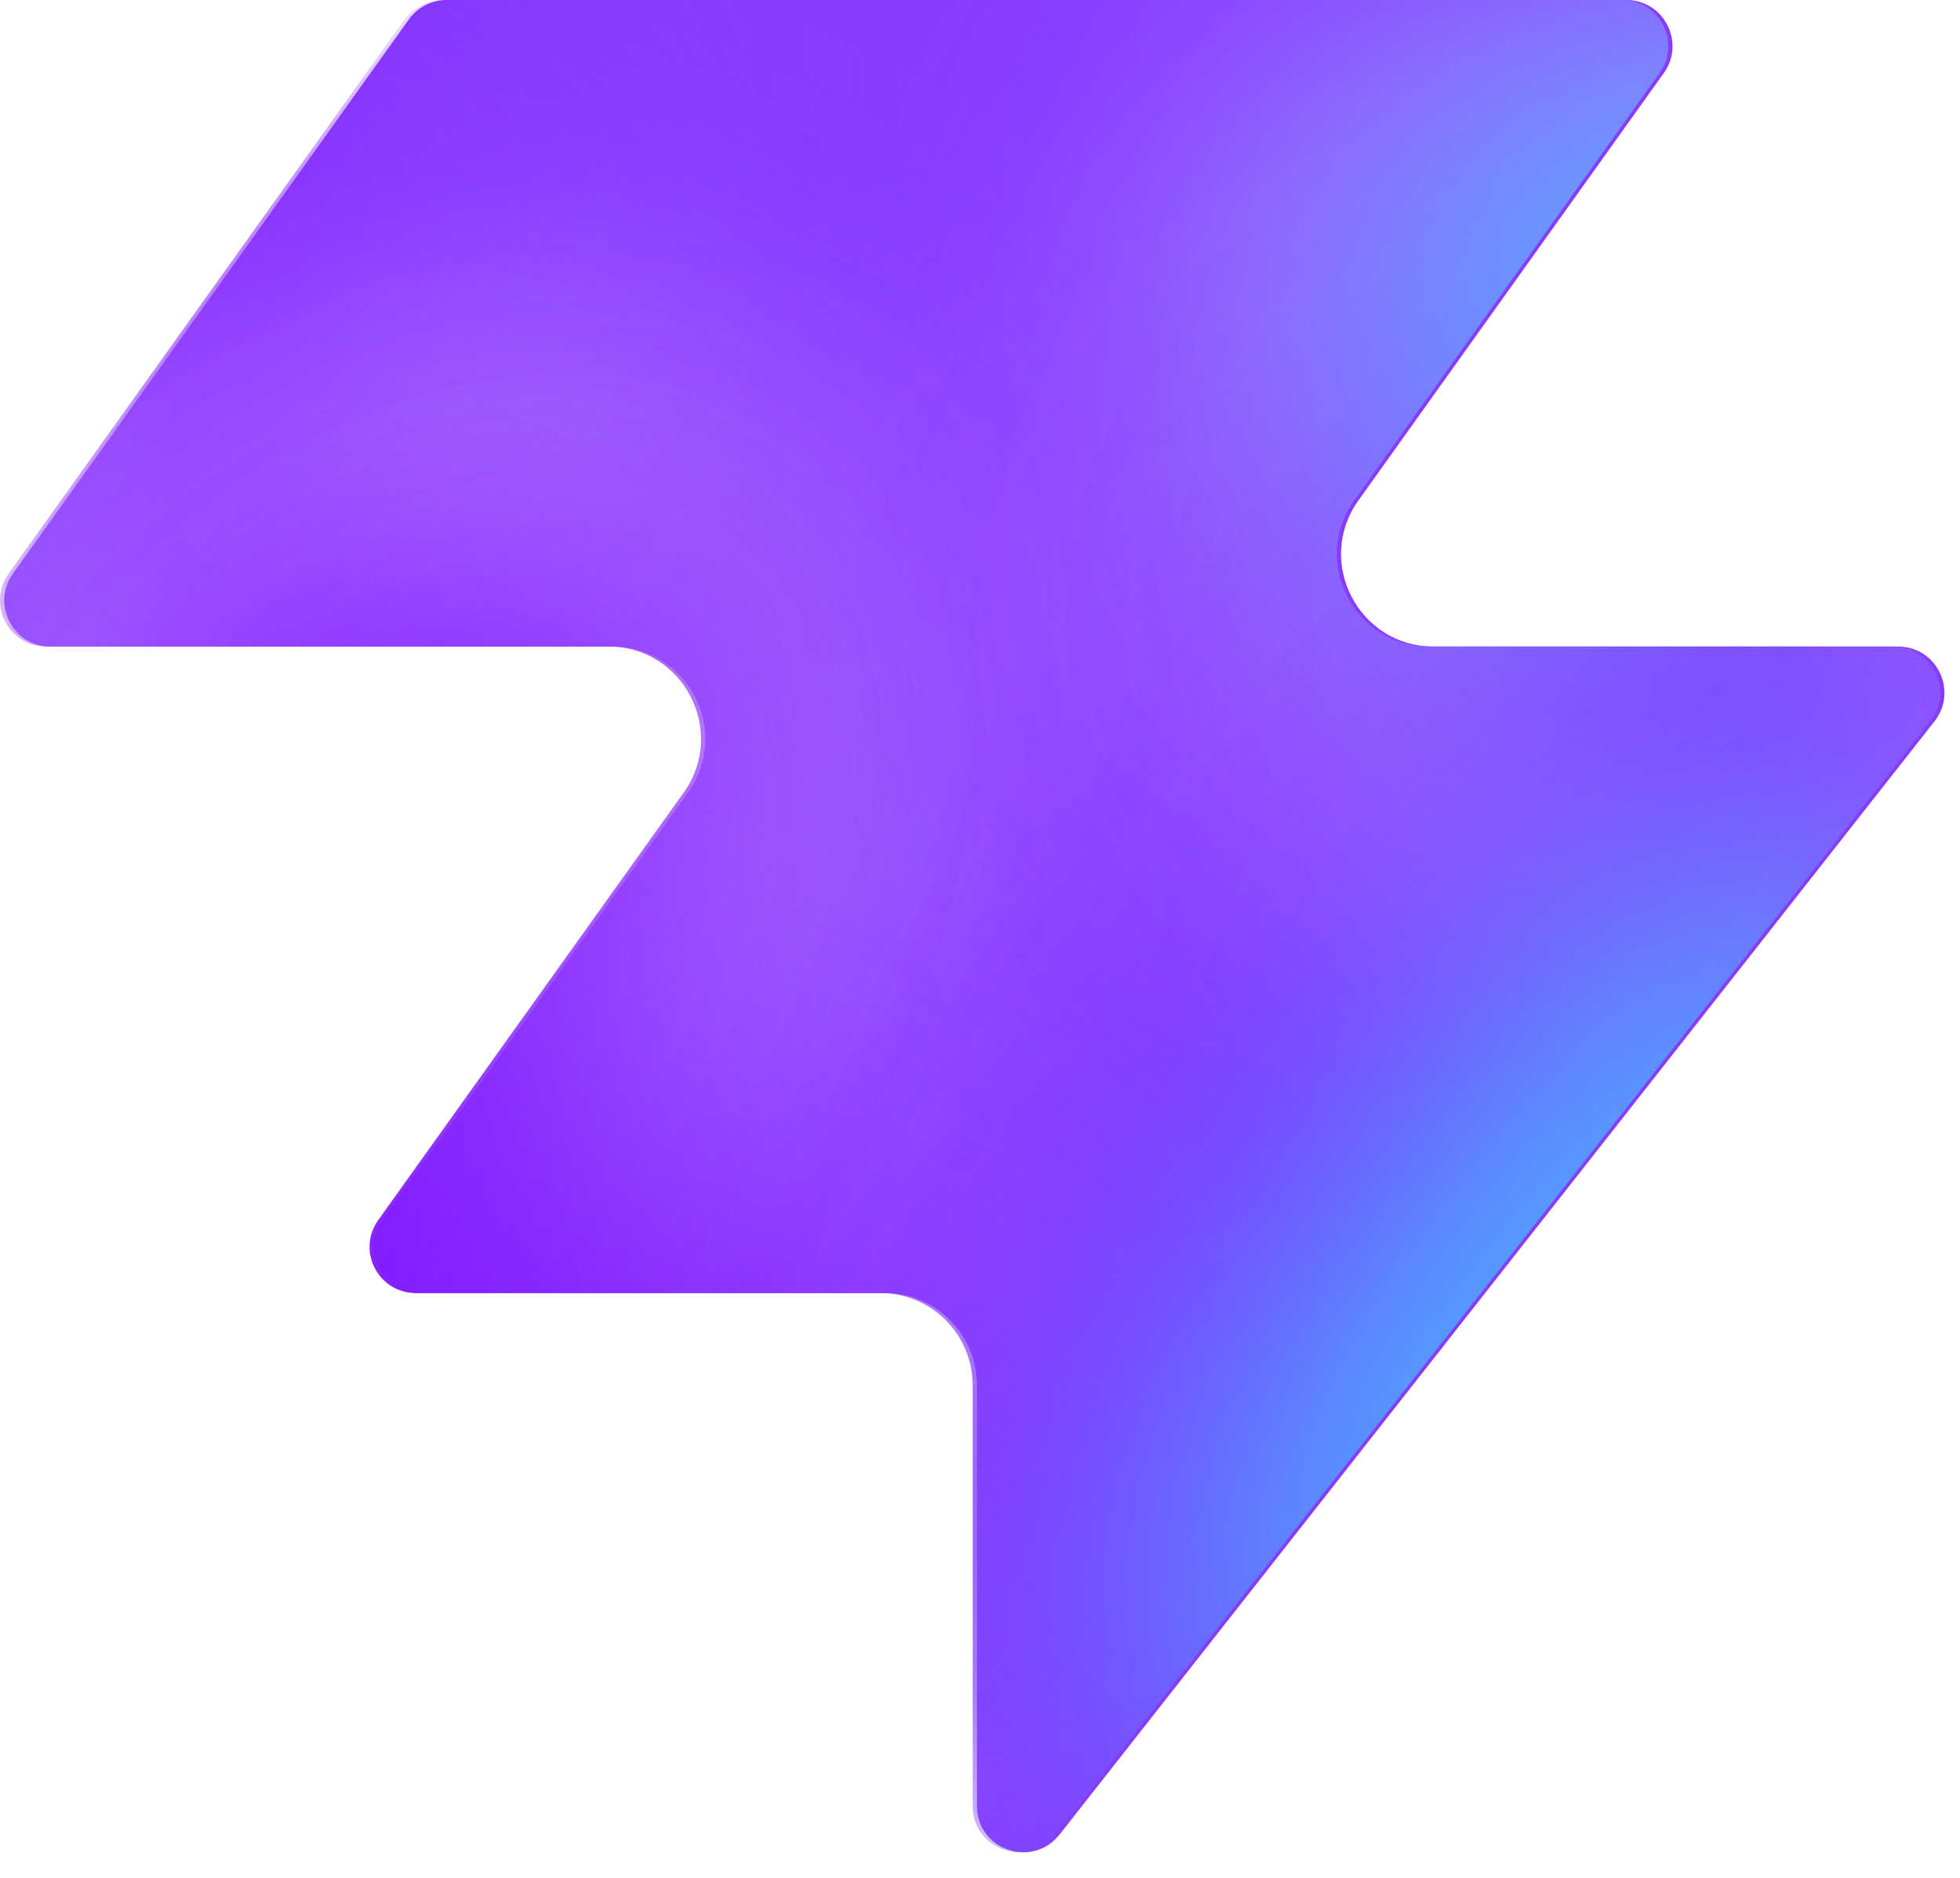
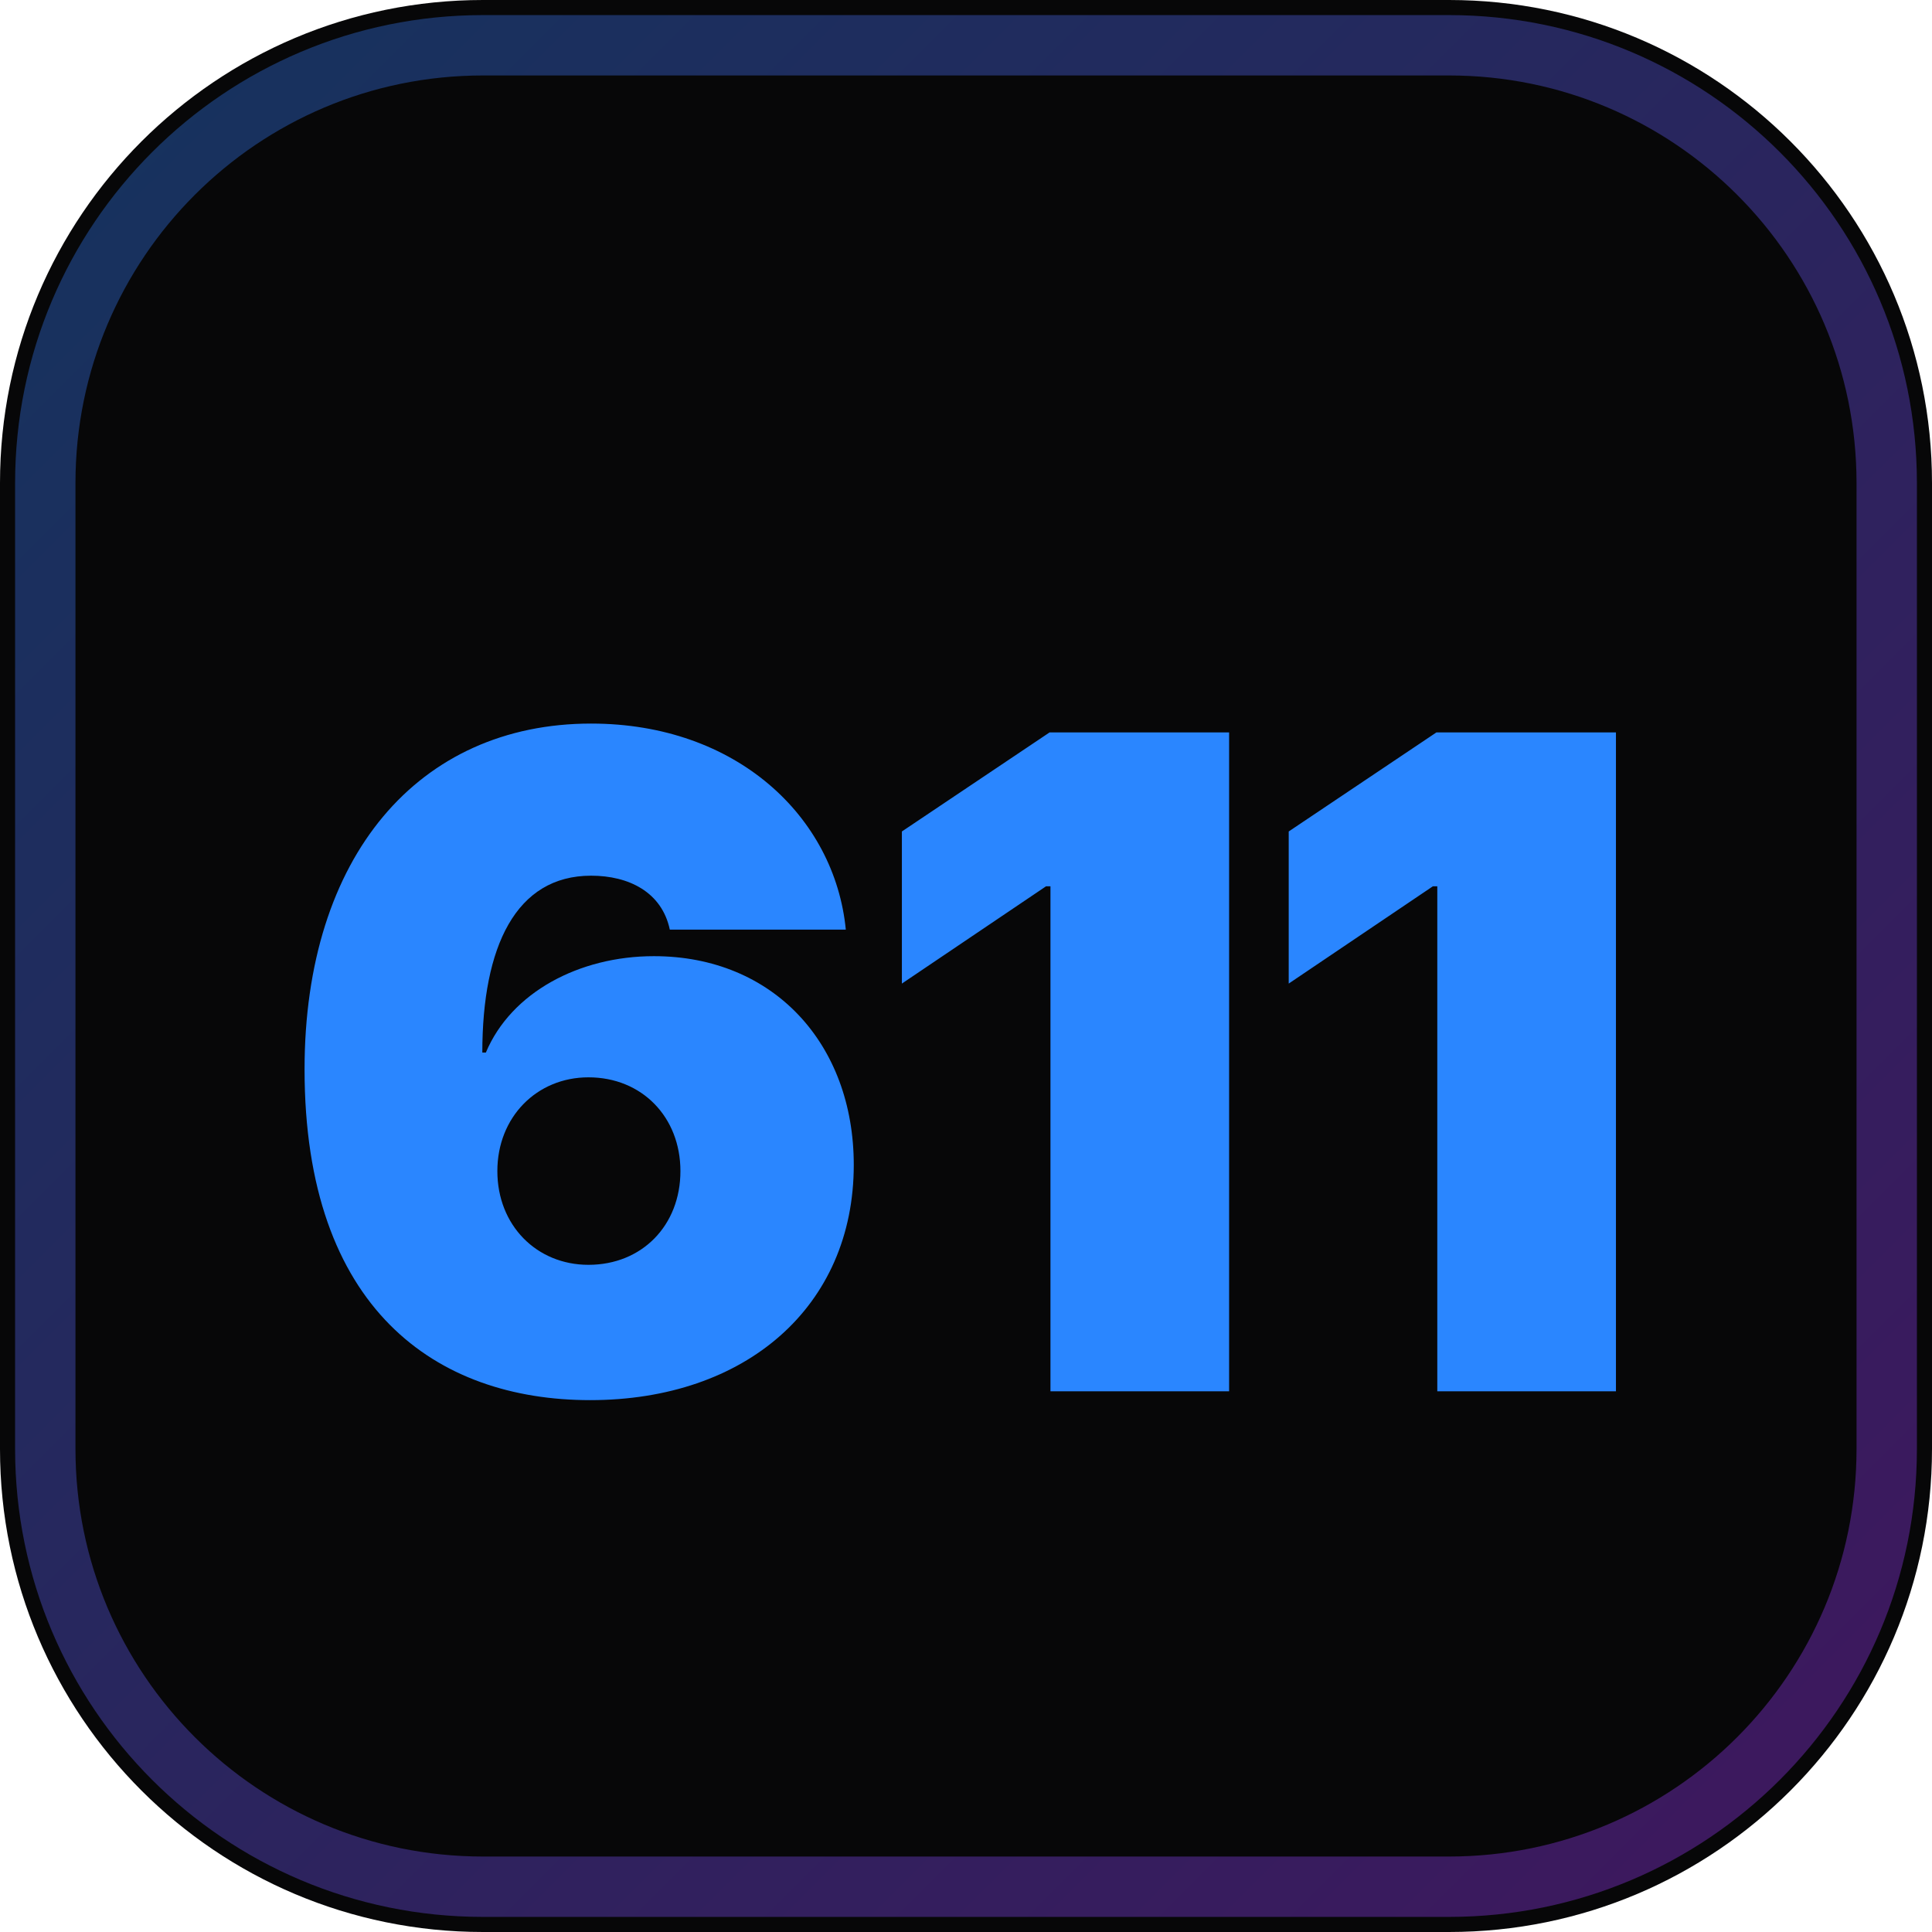
- <svg xmlns="http://www.w3.org/2000/svg" width="48" height="46" fill="none" viewBox="0 0 48 46">
-   <path fill="#863bff" d="M25.946 44.938c-.664.845-2.021.375-2.021-.698V33.937a2.26 2.26 0 0 0-2.262-2.262H10.287c-.92 0-1.456-1.04-.92-1.788l7.48-10.471c1.07-1.497 0-3.578-1.842-3.578H1.237c-.92 0-1.456-1.04-.92-1.788L10.013.474c.214-.297.556-.474.92-.474h28.894c.92 0 1.456 1.04.92 1.788l-7.48 10.471c-1.07 1.498 0 3.579 1.842 3.579h11.377c.943 0 1.473 1.088.89 1.83L25.947 44.94z" style="fill:#863bff;fill:color(display-p3 .525 .23 1);fill-opacity:1" />
-   <mask id="a" width="48" height="46" x="0" y="0" maskUnits="userSpaceOnUse" style="mask-type:alpha">
-     <path fill="#000" d="M25.842 44.938c-.664.844-2.021.375-2.021-.698V33.937a2.26 2.26 0 0 0-2.262-2.262H10.183c-.92 0-1.456-1.04-.92-1.788l7.48-10.471c1.07-1.498 0-3.579-1.842-3.579H1.133c-.92 0-1.456-1.04-.92-1.787L9.91.473c.214-.297.556-.474.92-.474h28.894c.92 0 1.456 1.04.92 1.788l-7.48 10.471c-1.07 1.498 0 3.578 1.842 3.578h11.377c.943 0 1.473 1.088.89 1.832L25.843 44.94z" style="fill:#000;fill-opacity:1" />
-   </mask>
-   <g mask="url(#a)">
-     <g filter="url(#b)">
-       <ellipse cx="5.508" cy="14.704" fill="#ede6ff" rx="5.508" ry="14.704" style="fill:#ede6ff;fill:color(display-p3 .927 .903 1);fill-opacity:1" transform="matrix(.00324 1 1 -.00324 -4.47 31.516)" />
-     </g>
-     <g filter="url(#c)">
-       <ellipse cx="10.399" cy="29.851" fill="#ede6ff" rx="10.399" ry="29.851" style="fill:#ede6ff;fill:color(display-p3 .927 .903 1);fill-opacity:1" transform="matrix(.00324 1 1 -.00324 -39.328 7.883)" />
-     </g>
-     <g filter="url(#d)">
-       <ellipse cx="5.508" cy="30.487" fill="#7e14ff" rx="5.508" ry="30.487" style="fill:#7e14ff;fill:color(display-p3 .492 .077 1);fill-opacity:1" transform="rotate(89.814 -25.913 -14.639)scale(1 -1)" />
-     </g>
-     <g filter="url(#e)">
-       <ellipse cx="5.508" cy="30.599" fill="#7e14ff" rx="5.508" ry="30.599" style="fill:#7e14ff;fill:color(display-p3 .492 .077 1);fill-opacity:1" transform="rotate(89.814 -32.644 -3.334)scale(1 -1)" />
-     </g>
-     <g filter="url(#f)">
-       <ellipse cx="5.508" cy="30.599" fill="#7e14ff" rx="5.508" ry="30.599" style="fill:#7e14ff;fill:color(display-p3 .492 .077 1);fill-opacity:1" transform="matrix(.00324 1 1 -.00324 -34.34 30.47)" />
-     </g>
-     <g filter="url(#g)">
-       <ellipse cx="14.072" cy="22.078" fill="#ede6ff" rx="14.072" ry="22.078" style="fill:#ede6ff;fill:color(display-p3 .927 .903 1);fill-opacity:1" transform="rotate(93.35 24.506 48.493)scale(-1 1)" />
-     </g>
-     <g filter="url(#h)">
-       <ellipse cx="3.47" cy="21.501" fill="#7e14ff" rx="3.47" ry="21.501" style="fill:#7e14ff;fill:color(display-p3 .492 .077 1);fill-opacity:1" transform="rotate(89.009 28.708 47.59)scale(-1 1)" />
-     </g>
-     <g filter="url(#i)">
-       <ellipse cx="3.47" cy="21.501" fill="#7e14ff" rx="3.47" ry="21.501" style="fill:#7e14ff;fill:color(display-p3 .492 .077 1);fill-opacity:1" transform="rotate(89.009 28.708 47.59)scale(-1 1)" />
-     </g>
-     <g filter="url(#j)">
-       <ellipse cx=".387" cy="8.972" fill="#7e14ff" rx="4.407" ry="29.108" style="fill:#7e14ff;fill:color(display-p3 .492 .077 1);fill-opacity:1" transform="rotate(39.51 .387 8.972)" />
-     </g>
-     <g filter="url(#k)">
-       <ellipse cx="47.523" cy="-6.092" fill="#7e14ff" rx="4.407" ry="29.108" style="fill:#7e14ff;fill:color(display-p3 .492 .077 1);fill-opacity:1" transform="rotate(37.892 47.523 -6.092)" />
-     </g>
-     <g filter="url(#l)">
-       <ellipse cx="41.412" cy="6.333" fill="#47bfff" rx="5.971" ry="9.665" style="fill:#47bfff;fill:color(display-p3 .28 .748 1);fill-opacity:1" transform="rotate(37.892 41.412 6.333)" />
-     </g>
-     <g filter="url(#m)">
-       <ellipse cx="-1.879" cy="38.332" fill="#7e14ff" rx="4.407" ry="29.108" style="fill:#7e14ff;fill:color(display-p3 .492 .077 1);fill-opacity:1" transform="rotate(37.892 -1.88 38.332)" />
-     </g>
-     <g filter="url(#n)">
-       <ellipse cx="-1.879" cy="38.332" fill="#7e14ff" rx="4.407" ry="29.108" style="fill:#7e14ff;fill:color(display-p3 .492 .077 1);fill-opacity:1" transform="rotate(37.892 -1.88 38.332)" />
-     </g>
-     <g filter="url(#o)">
-       <ellipse cx="35.651" cy="29.907" fill="#7e14ff" rx="4.407" ry="29.108" style="fill:#7e14ff;fill:color(display-p3 .492 .077 1);fill-opacity:1" transform="rotate(37.892 35.651 29.907)" />
-     </g>
-     <g filter="url(#p)">
-       <ellipse cx="38.418" cy="32.4" fill="#47bfff" rx="5.971" ry="15.297" style="fill:#47bfff;fill:color(display-p3 .28 .748 1);fill-opacity:1" transform="rotate(37.892 38.418 32.4)" />
-     </g>
-   </g>
+ <svg xmlns="http://www.w3.org/2000/svg" viewBox="0 0 512 512" fill="none">
+   <rect width="512" height="512" rx="128" fill="#070708" />
+   <rect x="12" y="12" width="488" height="488" rx="116" stroke="url(#border-grad)" stroke-width="16" stroke-opacity="0.35" />
+   <text x="50%" y="54%" font-family="'Intro', 'Montblanc', 'Montserrat', 'Inter', 'Arial Black', sans-serif" font-size="240" font-weight="900" fill="#2a86ff" text-anchor="middle" dominant-baseline="middle" letter-spacing="-6">611</text>
  <defs>
-     <filter id="b" width="60.045" height="41.654" x="-19.77" y="16.149" color-interpolation-filters="sRGB" filterUnits="userSpaceOnUse">
-       <feFlood flood-opacity="0" result="BackgroundImageFix" />
-       <feBlend in="SourceGraphic" in2="BackgroundImageFix" result="shape" />
-       <feGaussianBlur result="effect1_foregroundBlur_2002_17158" stdDeviation="7.659" />
-     </filter>
-     <filter id="c" width="90.34" height="51.437" x="-54.613" y="-7.533" color-interpolation-filters="sRGB" filterUnits="userSpaceOnUse">
-       <feFlood flood-opacity="0" result="BackgroundImageFix" />
-       <feBlend in="SourceGraphic" in2="BackgroundImageFix" result="shape" />
-       <feGaussianBlur result="effect1_foregroundBlur_2002_17158" stdDeviation="7.659" />
-     </filter>
-     <filter id="d" width="79.355" height="29.4" x="-49.64" y="2.03" color-interpolation-filters="sRGB" filterUnits="userSpaceOnUse">
-       <feFlood flood-opacity="0" result="BackgroundImageFix" />
-       <feBlend in="SourceGraphic" in2="BackgroundImageFix" result="shape" />
-       <feGaussianBlur result="effect1_foregroundBlur_2002_17158" stdDeviation="4.596" />
-     </filter>
-     <filter id="e" width="79.579" height="29.4" x="-45.045" y="20.029" color-interpolation-filters="sRGB" filterUnits="userSpaceOnUse">
-       <feFlood flood-opacity="0" result="BackgroundImageFix" />
-       <feBlend in="SourceGraphic" in2="BackgroundImageFix" result="shape" />
-       <feGaussianBlur result="effect1_foregroundBlur_2002_17158" stdDeviation="4.596" />
-     </filter>
-     <filter id="f" width="79.579" height="29.4" x="-43.513" y="21.178" color-interpolation-filters="sRGB" filterUnits="userSpaceOnUse">
-       <feFlood flood-opacity="0" result="BackgroundImageFix" />
-       <feBlend in="SourceGraphic" in2="BackgroundImageFix" result="shape" />
-       <feGaussianBlur result="effect1_foregroundBlur_2002_17158" stdDeviation="4.596" />
-     </filter>
-     <filter id="g" width="74.749" height="58.852" x="15.756" y="-17.901" color-interpolation-filters="sRGB" filterUnits="userSpaceOnUse">
-       <feFlood flood-opacity="0" result="BackgroundImageFix" />
-       <feBlend in="SourceGraphic" in2="BackgroundImageFix" result="shape" />
-       <feGaussianBlur result="effect1_foregroundBlur_2002_17158" stdDeviation="7.659" />
-     </filter>
-     <filter id="h" width="61.377" height="25.362" x="23.548" y="2.284" color-interpolation-filters="sRGB" filterUnits="userSpaceOnUse">
-       <feFlood flood-opacity="0" result="BackgroundImageFix" />
-       <feBlend in="SourceGraphic" in2="BackgroundImageFix" result="shape" />
-       <feGaussianBlur result="effect1_foregroundBlur_2002_17158" stdDeviation="4.596" />
-     </filter>
-     <filter id="i" width="61.377" height="25.362" x="23.548" y="2.284" color-interpolation-filters="sRGB" filterUnits="userSpaceOnUse">
-       <feFlood flood-opacity="0" result="BackgroundImageFix" />
-       <feBlend in="SourceGraphic" in2="BackgroundImageFix" result="shape" />
-       <feGaussianBlur result="effect1_foregroundBlur_2002_17158" stdDeviation="4.596" />
-     </filter>
-     <filter id="j" width="56.045" height="63.649" x="-27.636" y="-22.853" color-interpolation-filters="sRGB" filterUnits="userSpaceOnUse">
-       <feFlood flood-opacity="0" result="BackgroundImageFix" />
-       <feBlend in="SourceGraphic" in2="BackgroundImageFix" result="shape" />
-       <feGaussianBlur result="effect1_foregroundBlur_2002_17158" stdDeviation="4.596" />
-     </filter>
-     <filter id="k" width="54.814" height="64.646" x="20.116" y="-38.415" color-interpolation-filters="sRGB" filterUnits="userSpaceOnUse">
-       <feFlood flood-opacity="0" result="BackgroundImageFix" />
-       <feBlend in="SourceGraphic" in2="BackgroundImageFix" result="shape" />
-       <feGaussianBlur result="effect1_foregroundBlur_2002_17158" stdDeviation="4.596" />
-     </filter>
-     <filter id="l" width="33.541" height="35.313" x="24.641" y="-11.323" color-interpolation-filters="sRGB" filterUnits="userSpaceOnUse">
-       <feFlood flood-opacity="0" result="BackgroundImageFix" />
-       <feBlend in="SourceGraphic" in2="BackgroundImageFix" result="shape" />
-       <feGaussianBlur result="effect1_foregroundBlur_2002_17158" stdDeviation="4.596" />
-     </filter>
-     <filter id="m" width="54.814" height="64.646" x="-29.286" y="6.009" color-interpolation-filters="sRGB" filterUnits="userSpaceOnUse">
-       <feFlood flood-opacity="0" result="BackgroundImageFix" />
-       <feBlend in="SourceGraphic" in2="BackgroundImageFix" result="shape" />
-       <feGaussianBlur result="effect1_foregroundBlur_2002_17158" stdDeviation="4.596" />
-     </filter>
-     <filter id="n" width="54.814" height="64.646" x="-29.286" y="6.009" color-interpolation-filters="sRGB" filterUnits="userSpaceOnUse">
-       <feFlood flood-opacity="0" result="BackgroundImageFix" />
-       <feBlend in="SourceGraphic" in2="BackgroundImageFix" result="shape" />
-       <feGaussianBlur result="effect1_foregroundBlur_2002_17158" stdDeviation="4.596" />
-     </filter>
-     <filter id="o" width="54.814" height="64.646" x="8.244" y="-2.416" color-interpolation-filters="sRGB" filterUnits="userSpaceOnUse">
-       <feFlood flood-opacity="0" result="BackgroundImageFix" />
-       <feBlend in="SourceGraphic" in2="BackgroundImageFix" result="shape" />
-       <feGaussianBlur result="effect1_foregroundBlur_2002_17158" stdDeviation="4.596" />
-     </filter>
-     <filter id="p" width="39.409" height="43.623" x="18.713" y="10.588" color-interpolation-filters="sRGB" filterUnits="userSpaceOnUse">
-       <feFlood flood-opacity="0" result="BackgroundImageFix" />
-       <feBlend in="SourceGraphic" in2="BackgroundImageFix" result="shape" />
-       <feGaussianBlur result="effect1_foregroundBlur_2002_17158" stdDeviation="4.596" />
-     </filter>
+     <linearGradient id="border-grad" x1="0" y1="0" x2="512" y2="512" gradientUnits="userSpaceOnUse">
+       <stop offset="0%" stop-color="#2a86ff" />
+       <stop offset="100%" stop-color="#a832ff" />
+     </linearGradient>
  </defs>
</svg>
